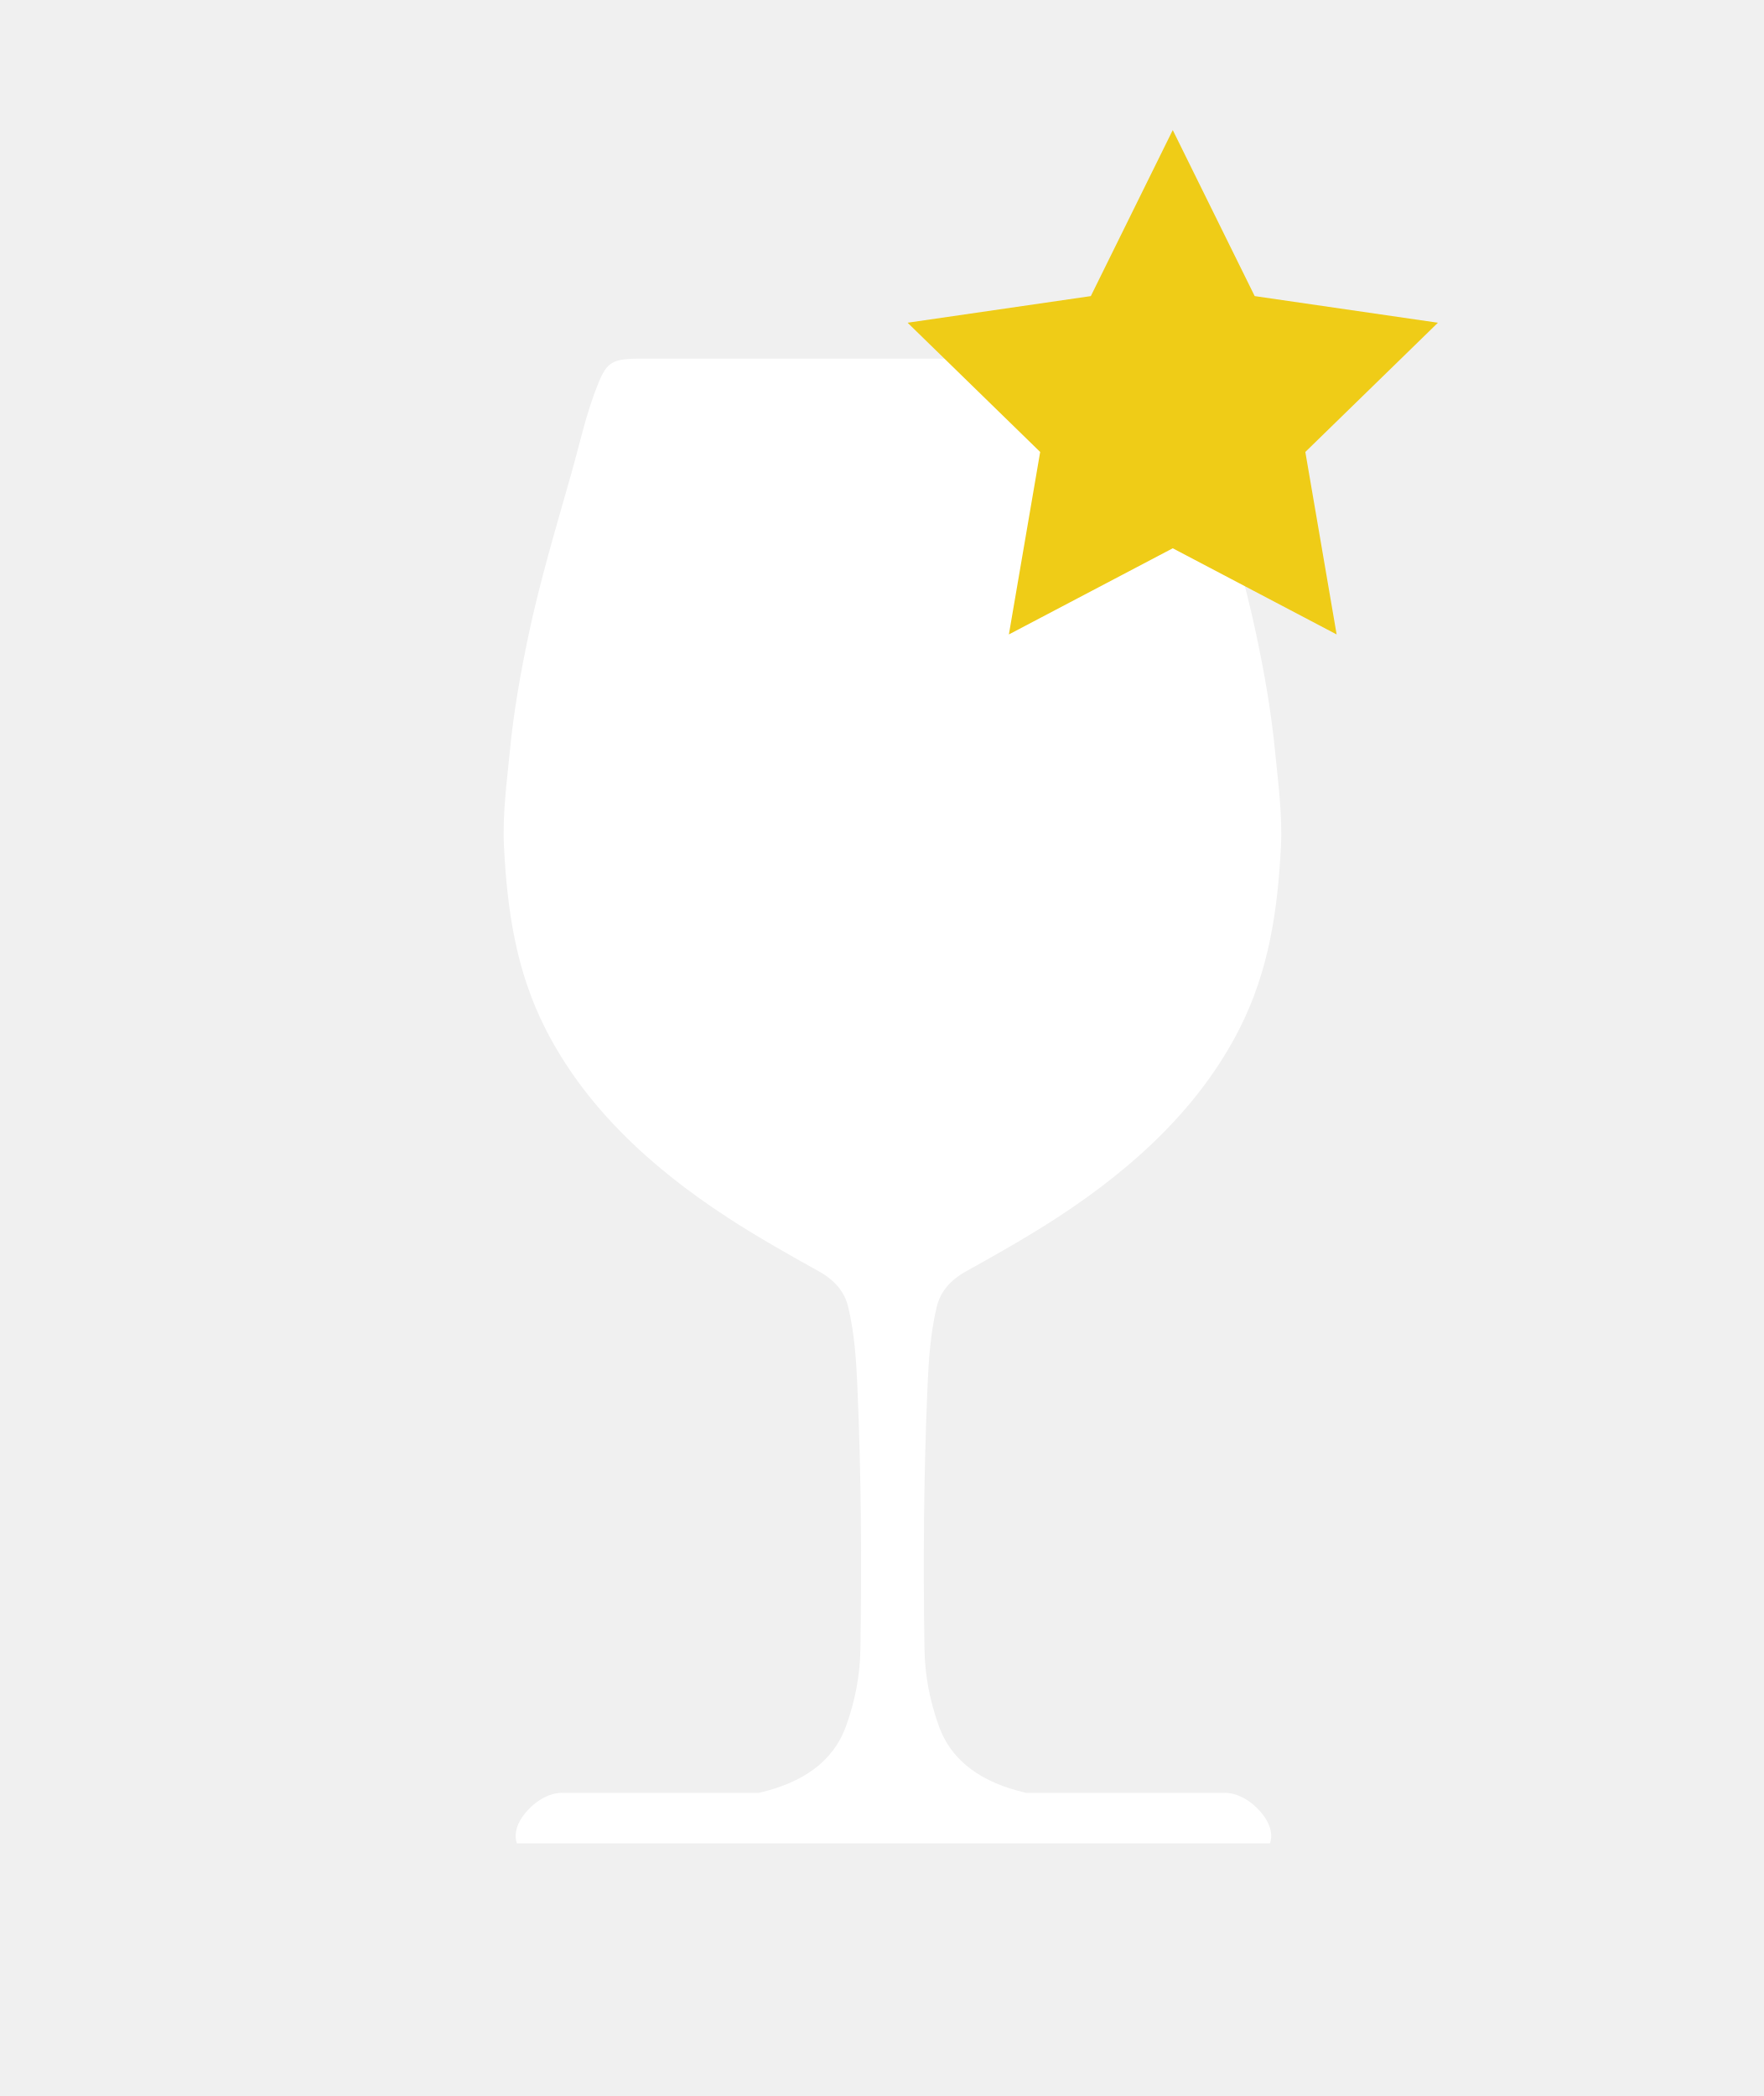
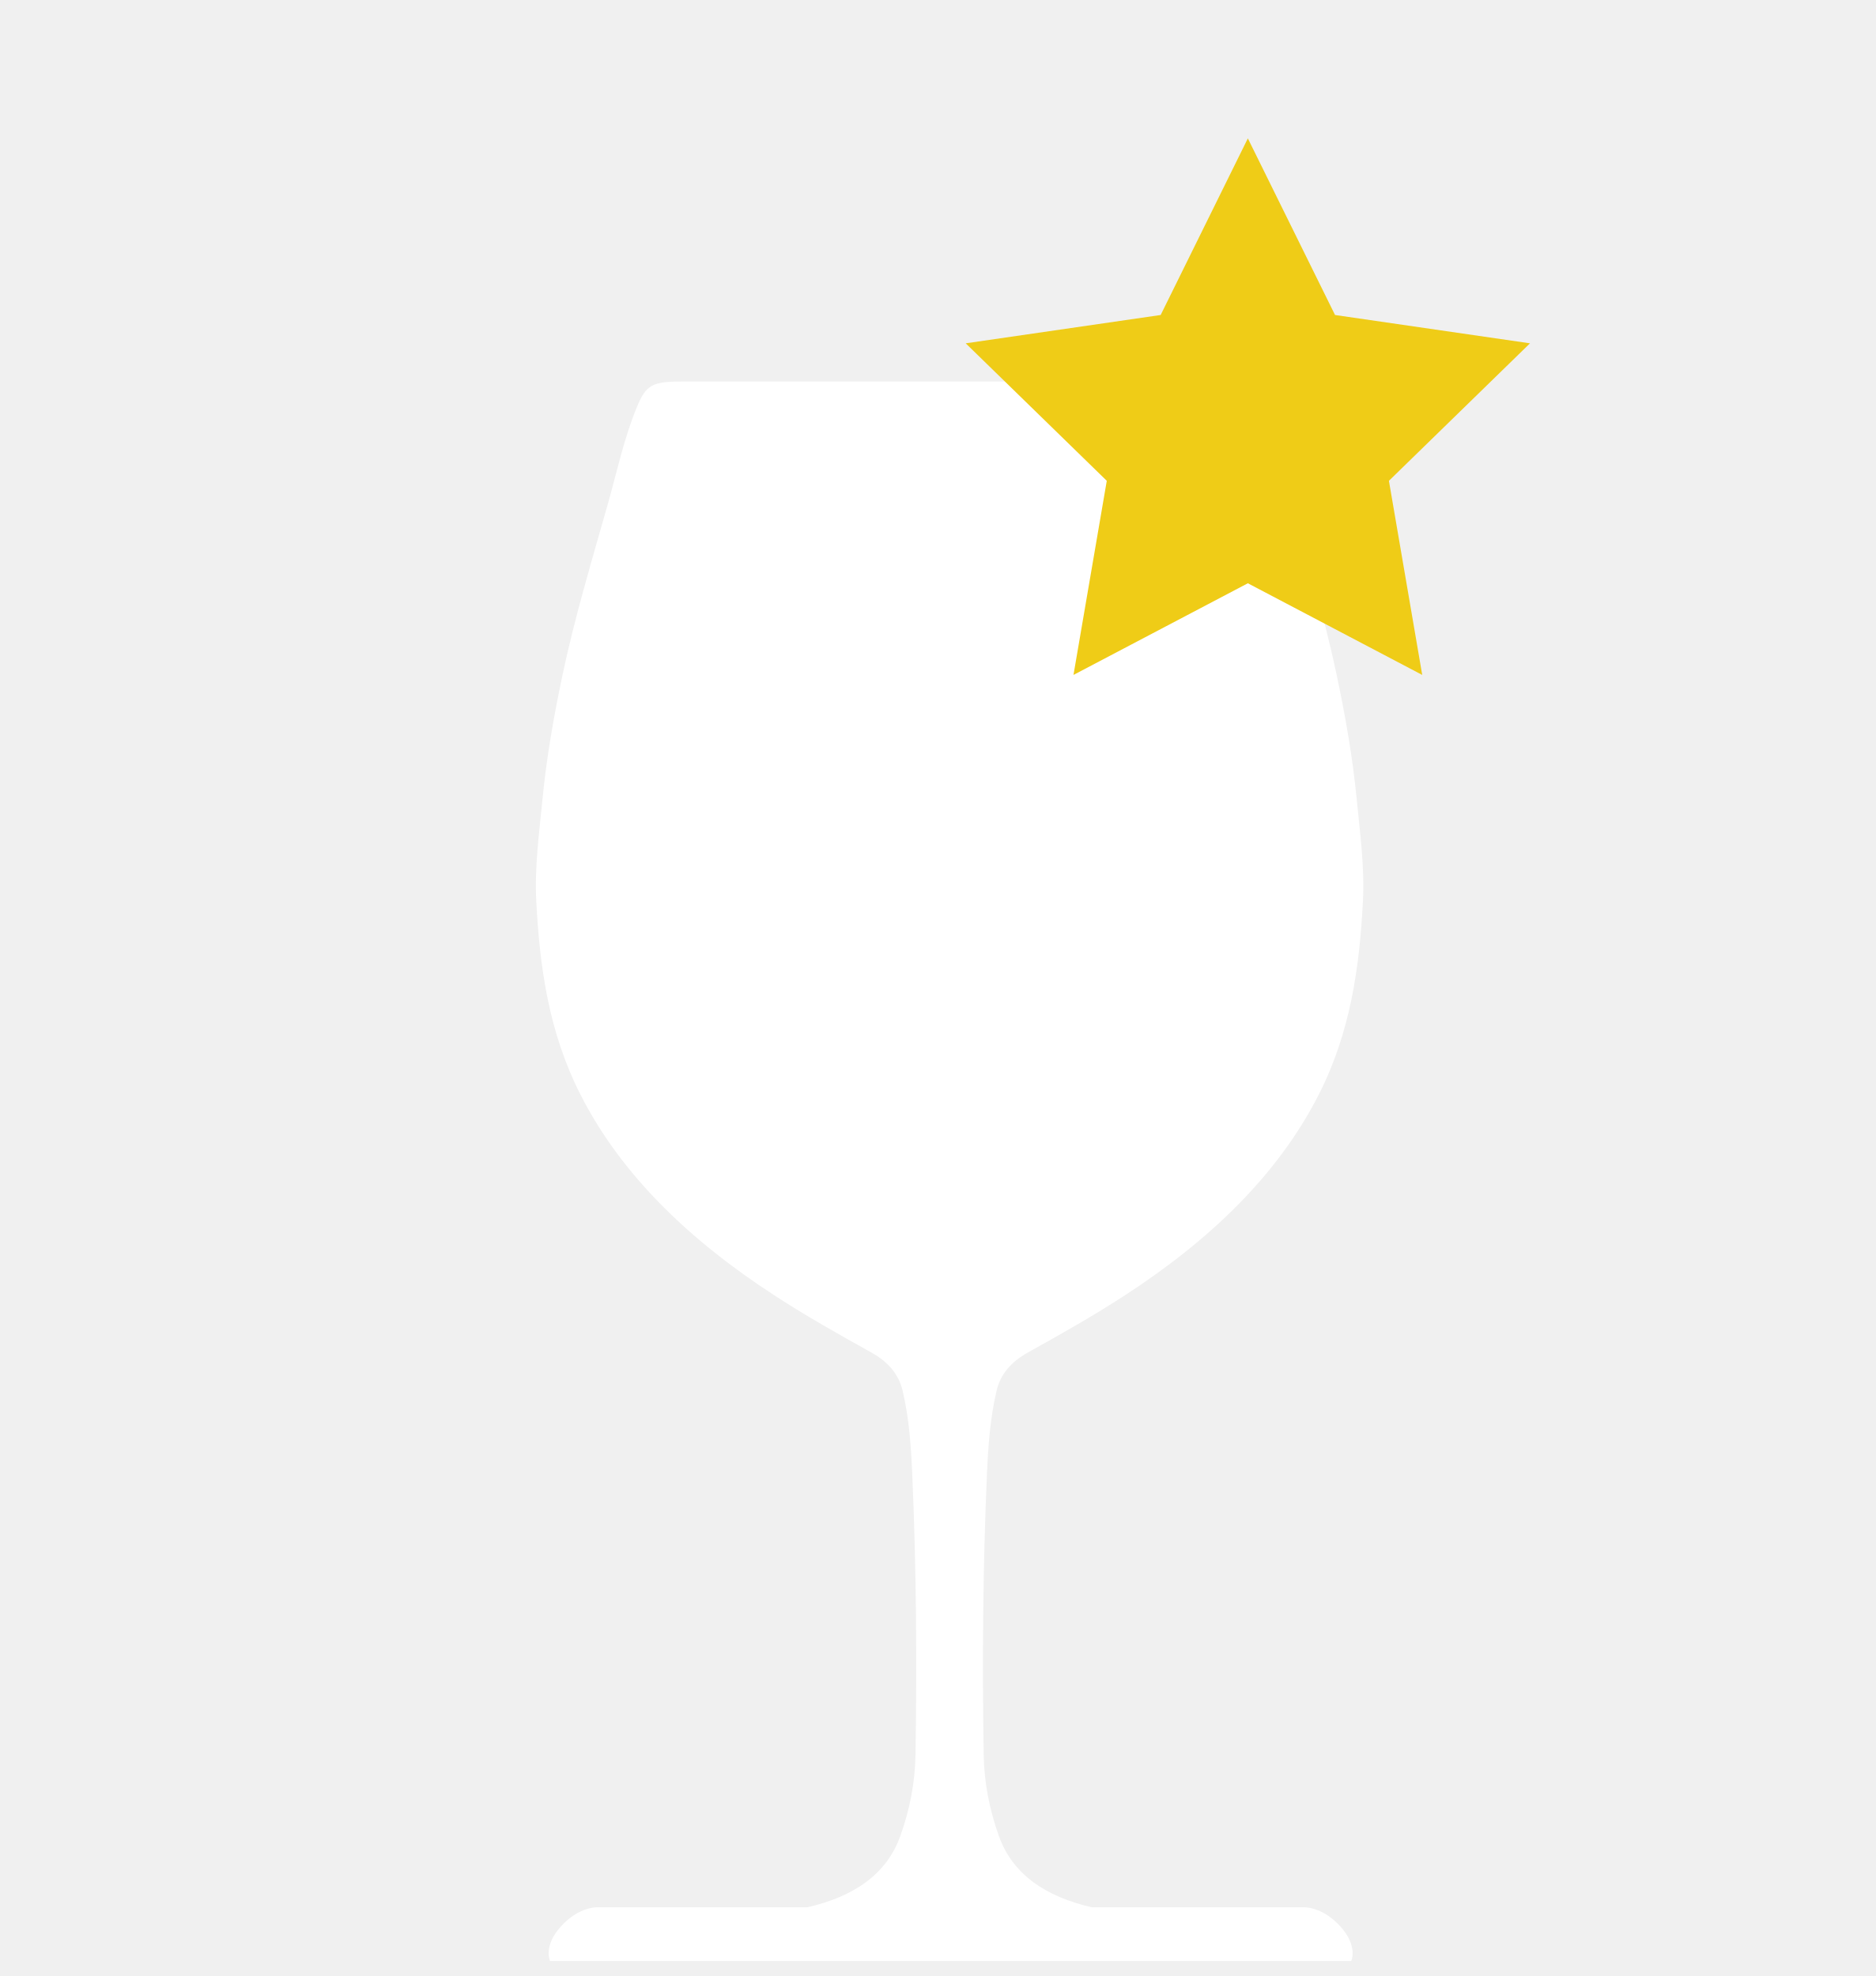
- <svg xmlns="http://www.w3.org/2000/svg" version="1.1" id="Layer_1" x="0px" y="0px" width="48px" viewBox="0 0 261.111 310.317" enable-background="new 0 0 261.111 310.317" xml:space="preserve">
+ <svg xmlns="http://www.w3.org/2000/svg" version="1.1" id="Layer_1" x="0px" y="0px" width="48px" viewBox="0 0 261 275" enable-background="new 0 0 261.111 310.317" xml:space="preserve">
  <path fill="#FFFFFF" d="M138.671,193.531c0.541-2.27,1.981-3.99,4.393-5.33c4.576-2.541,9.123-5.111,13.439-7.92  c11.822-7.691,21.245-16.699,26.957-27.879c4.449-8.706,5.706-17.799,6.182-27.009c0.244-4.749-0.413-9.48-0.872-14.216  c-0.56-5.778-1.572-11.51-2.779-17.222c-1.699-8.046-4.096-15.988-6.345-23.953c-1.259-4.462-2.209-8.981-4-13.343  c-1.303-3.174-2.196-3.564-6.449-3.566c-12.137,0-24.271,0-36.407,0c-0.221,0-0.44,0-0.661,0c-0.22,0-0.441,0-0.662,0  c-12.135,0-24.271,0-36.405,0c-4.253,0.002-5.146,0.393-6.448,3.566c-1.792,4.361-2.744,8.881-4.001,13.343  c-2.249,7.965-4.647,15.907-6.347,23.953c-1.207,5.712-2.219,11.443-2.779,17.222c-0.459,4.735-1.117,9.467-0.87,14.216  c0.476,9.21,1.733,18.304,6.183,27.009c5.709,11.18,15.134,20.188,26.955,27.879c4.317,2.809,8.864,5.379,13.44,7.92  c2.412,1.34,3.853,3.061,4.391,5.33c0.908,3.83,1.172,7.688,1.343,11.566c0.572,13.037,0.666,26.08,0.455,39.123  c-0.059,3.816-0.787,7.604-2.119,11.313c-1.91,5.318-6.464,8.418-12.917,9.904H83.171c0,0-2.549-0.16-5.092,2.629  c-2.547,2.787-1.547,4.848-1.547,4.848c18.312,0,36.621,0,54.934,0c0.221,0,0.442,0,0.664,0c0.094,0,0.189,0,0.286,0  c0.123,0,0.25,0,0.373,0c18.313,0,36.624,0,54.937,0h0.288c0,0,1-2.061-1.547-4.848c-2.545-2.789-5.095-2.629-5.095-2.629h-29.463  c-6.451-1.486-11.005-4.586-12.915-9.904c-1.332-3.709-2.061-7.496-2.121-11.313c-0.209-13.043-0.117-26.086,0.455-39.123  C137.499,201.219,137.765,197.361,138.671,193.531z" />
  <polygon fill="#EFCC17" points="173.628,19.257 185.759,43.838 212.886,47.78 193.257,66.914 197.891,93.93 173.628,81.174   149.366,93.93 153.999,66.914 134.37,47.78 161.497,43.838 " />
</svg>
